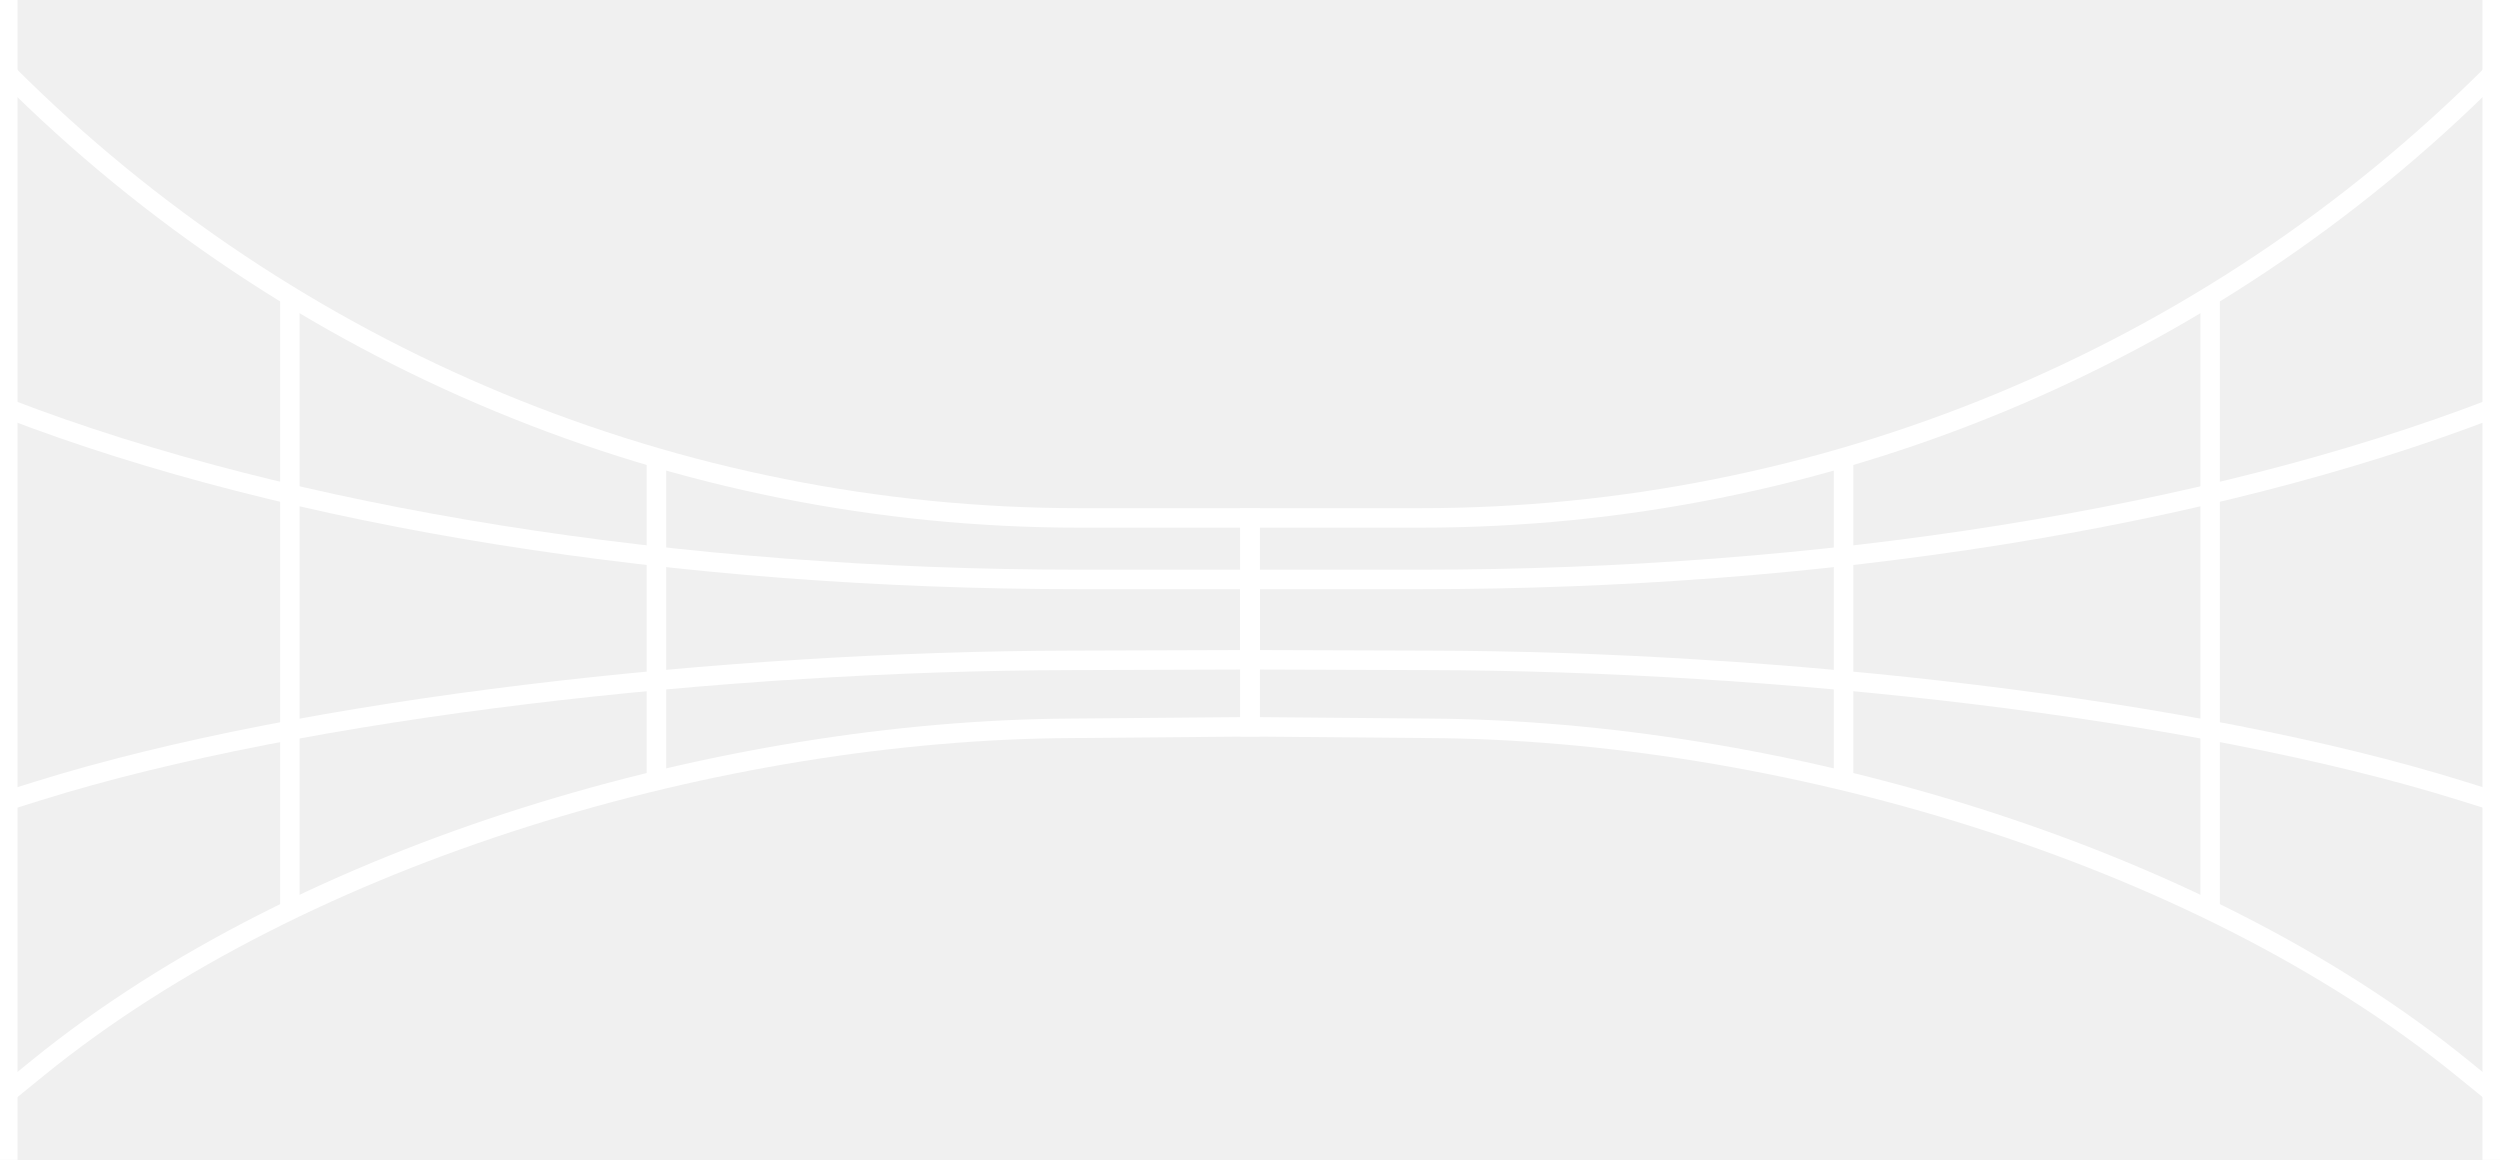
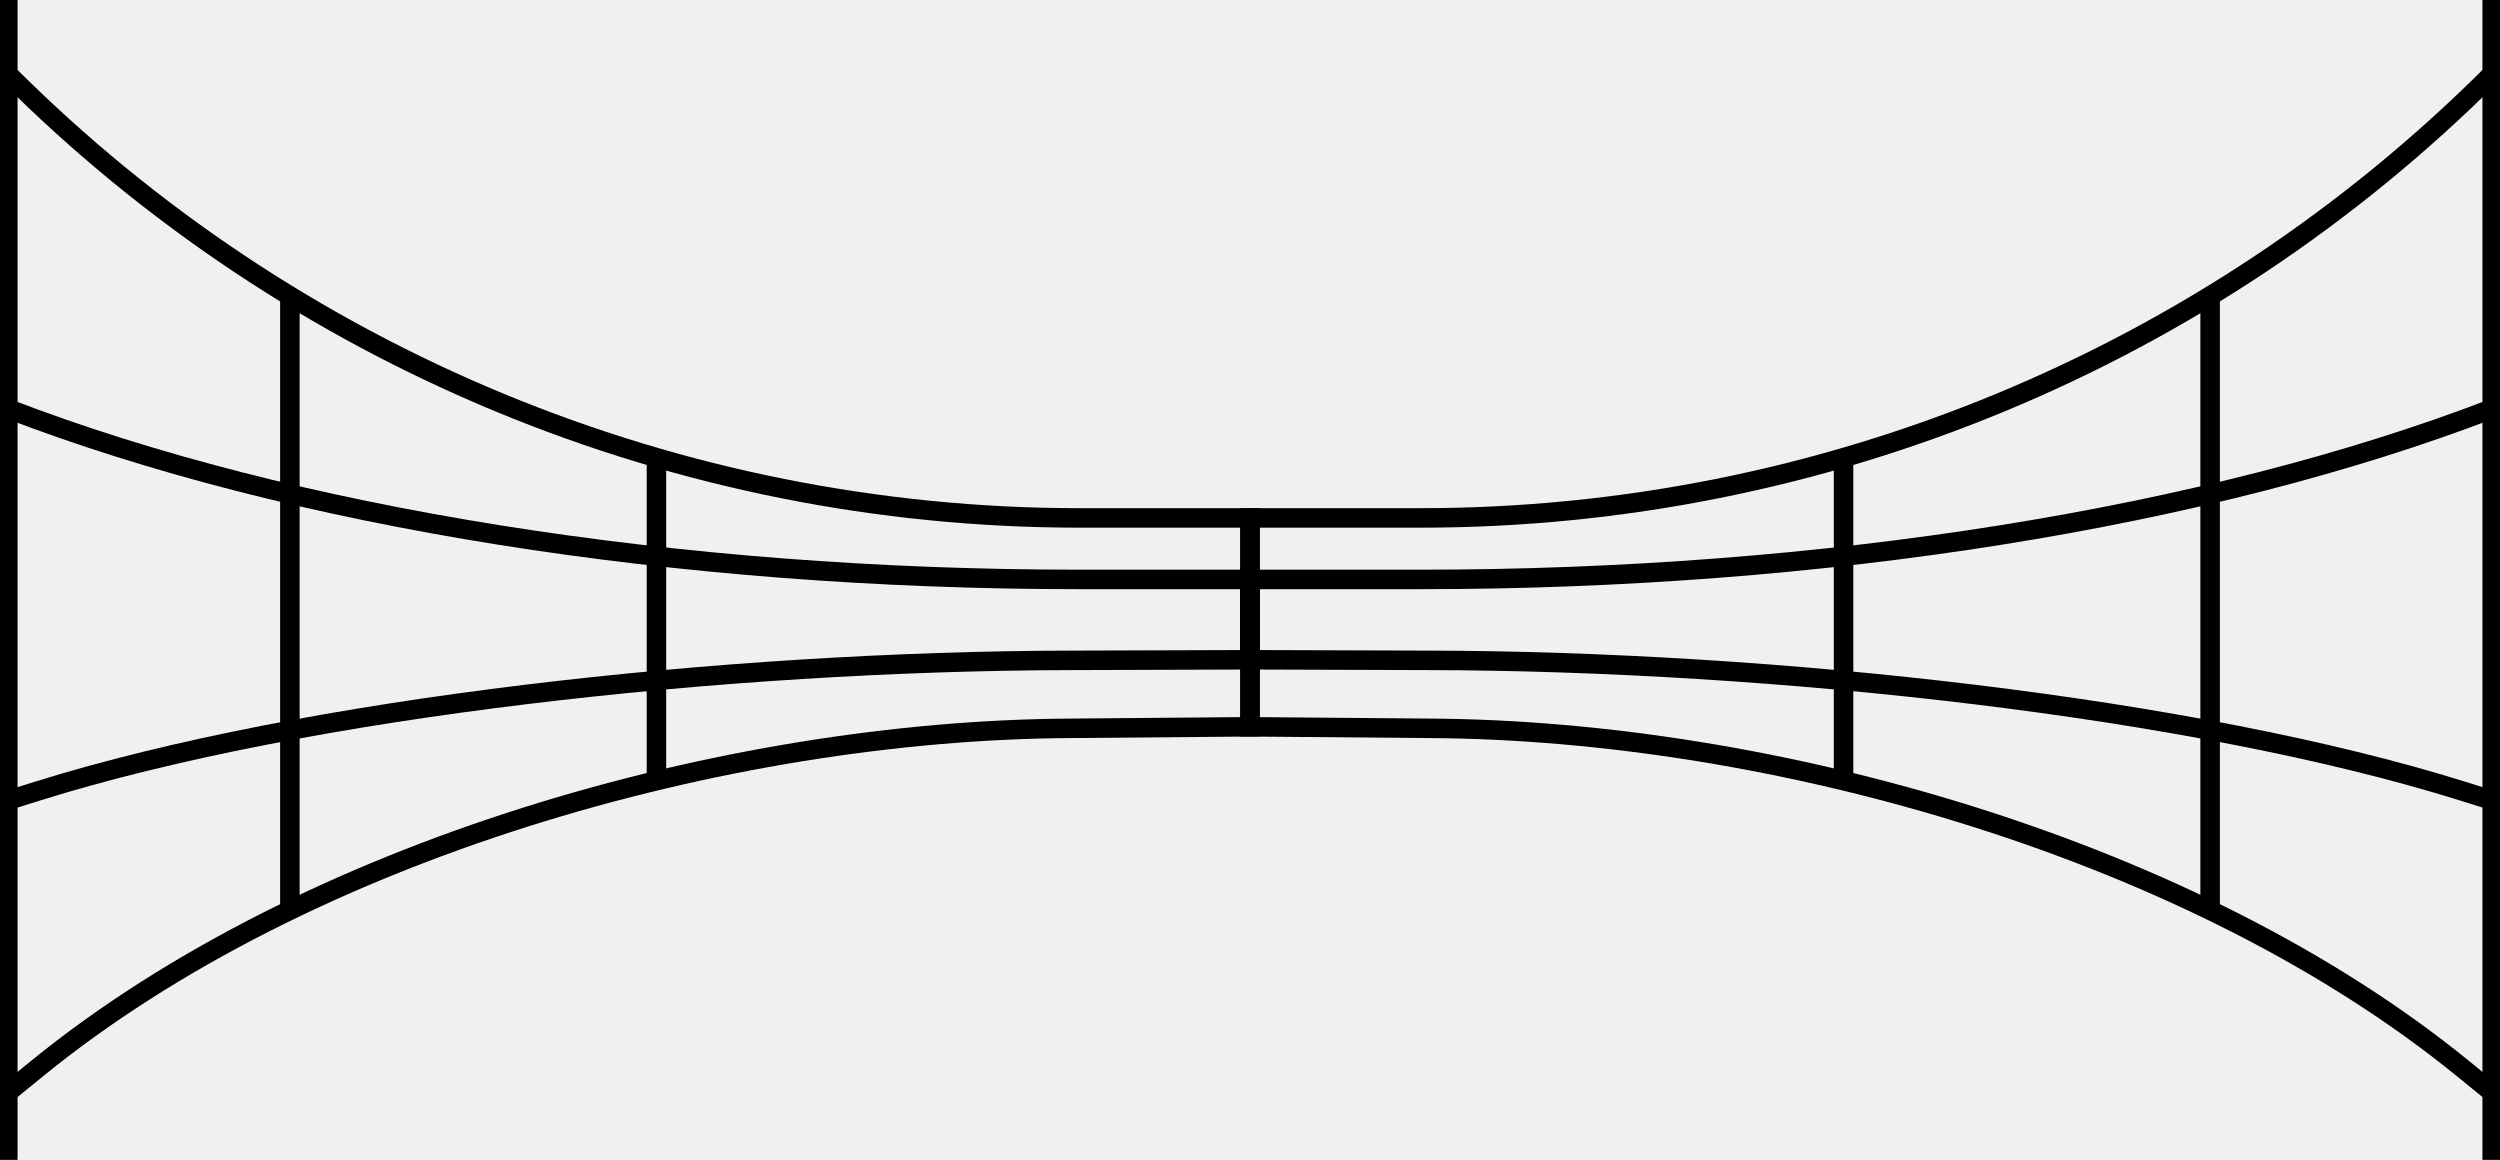
<svg xmlns="http://www.w3.org/2000/svg" width="256.501" height="119" viewBox="0 0 256.501 119">
  <defs>
    <clipPath id="clip-path">
-       <rect id="Rectangle_14" data-name="Rectangle 14" width="256.501" height="119" fill="none" stroke="white" stroke-width="2" />
+       <rect id="Rectangle_14" data-name="Rectangle 14" width="256.501" height="119" fill="none" stroke="black" stroke-width="2" />
    </clipPath>
  </defs>
  <g id="Group_31" data-name="Group 31" transform="translate(-1136 -1234)">
    <g id="Group_15" data-name="Group 15" transform="translate(1136 1234)" clip-path="url(#clip-path)">
-       <path id="Path_40" data-name="Path 40" d="M.375,3.55h0A155.5,155.5,0,0,0,110.33,49.095h17.494V70.526l-18.4.156c-35.432.2-78.492,12.5-105.983,34.857L.375,108.034" transform="translate(0.427 4.044)" fill="none" stroke="white" stroke-miterlimit="10" stroke-width="2" />
-       <path id="Path_41" data-name="Path 41" d="M.375,19.605h0C29.536,30.821,69.088,37.122,110.33,37.122h17.494v8.243l-18.4.06C73.995,45.5,30.935,50.234,3.444,58.832l-3.069.96" transform="translate(0.427 22.328)" fill="none" stroke="white" stroke-miterlimit="10" stroke-width="2" />
-       <path id="Path_42" data-name="Path 42" d="M187.411,3.55h0A155.5,155.5,0,0,1,77.456,49.095H59.962V70.526l18.4.156c35.432.2,78.492,12.5,105.983,34.857l3.069,2.494" transform="translate(68.289 4.044)" fill="none" stroke="white" stroke-miterlimit="10" stroke-width="2" />
-       <path id="Path_43" data-name="Path 43" d="M187.411,19.605h0C158.249,30.821,118.7,37.122,77.456,37.122H59.962v8.243l18.4.06c35.432.077,78.492,4.808,105.983,13.406l3.069.96" transform="translate(68.289 22.328)" fill="none" stroke="white" stroke-miterlimit="10" stroke-width="2" />
-       <line id="Line_1" data-name="Line 1" y2="119" transform="translate(255.699 0.001)" fill="none" stroke="white" stroke-miterlimit="10" stroke-width="2" />
-       <line id="Line_2" data-name="Line 2" y2="119" transform="translate(0.802 0.001)" fill="none" stroke="white" stroke-miterlimit="10" stroke-width="2" />
-       <line id="Line_3" data-name="Line 3" y2="62.739" transform="translate(226.759 30.656)" fill="none" stroke="white" stroke-miterlimit="10" stroke-width="2" />
-       <line id="Line_4" data-name="Line 4" y2="33.155" transform="translate(189.15 46.954)" fill="none" stroke="white" stroke-miterlimit="10" stroke-width="2" />
-       <line id="Line_5" data-name="Line 5" y1="62.741" transform="translate(29.742 30.656)" fill="none" stroke="white" stroke-miterlimit="10" stroke-width="2" />
-       <line id="Line_6" data-name="Line 6" y1="33.155" transform="translate(67.351 47.126)" fill="none" stroke="white" stroke-miterlimit="10" stroke-width="2" />
+       <path id="Path_40" data-name="Path 40" d="M.375,3.55h0A155.5,155.5,0,0,0,110.33,49.095h17.494V70.526l-18.4.156c-35.432.2-78.492,12.5-105.983,34.857L.375,108.034" transform="translate(0.427 4.044)" fill="none" stroke="black" stroke-miterlimit="10" stroke-width="2" />
+       <path id="Path_41" data-name="Path 41" d="M.375,19.605h0C29.536,30.821,69.088,37.122,110.33,37.122h17.494v8.243l-18.4.06C73.995,45.5,30.935,50.234,3.444,58.832l-3.069.96" transform="translate(0.427 22.328)" fill="none" stroke="black" stroke-miterlimit="10" stroke-width="2" />
+       <path id="Path_42" data-name="Path 42" d="M187.411,3.55h0A155.5,155.5,0,0,1,77.456,49.095H59.962V70.526l18.4.156c35.432.2,78.492,12.5,105.983,34.857l3.069,2.494" transform="translate(68.289 4.044)" fill="none" stroke="black" stroke-miterlimit="10" stroke-width="2" />
+       <path id="Path_43" data-name="Path 43" d="M187.411,19.605h0C158.249,30.821,118.7,37.122,77.456,37.122H59.962v8.243l18.4.06c35.432.077,78.492,4.808,105.983,13.406l3.069.96" transform="translate(68.289 22.328)" fill="none" stroke="black" stroke-miterlimit="10" stroke-width="2" />
+       <line id="Line_1" data-name="Line 1" y2="119" transform="translate(255.699 0.001)" fill="none" stroke="black" stroke-miterlimit="10" stroke-width="2" />
+       <line id="Line_2" data-name="Line 2" y2="119" transform="translate(0.802 0.001)" fill="none" stroke="black" stroke-miterlimit="10" stroke-width="2" />
+       <line id="Line_3" data-name="Line 3" y2="62.739" transform="translate(226.759 30.656)" fill="none" stroke="black" stroke-miterlimit="10" stroke-width="2" />
+       <line id="Line_4" data-name="Line 4" y2="33.155" transform="translate(189.15 46.954)" fill="none" stroke="black" stroke-miterlimit="10" stroke-width="2" />
+       <line id="Line_5" data-name="Line 5" y1="62.741" transform="translate(29.742 30.656)" fill="none" stroke="black" stroke-miterlimit="10" stroke-width="2" />
+       <line id="Line_6" data-name="Line 6" y1="33.155" transform="translate(67.351 47.126)" fill="none" stroke="black" stroke-miterlimit="10" stroke-width="2" />
    </g>
  </g>
</svg>
